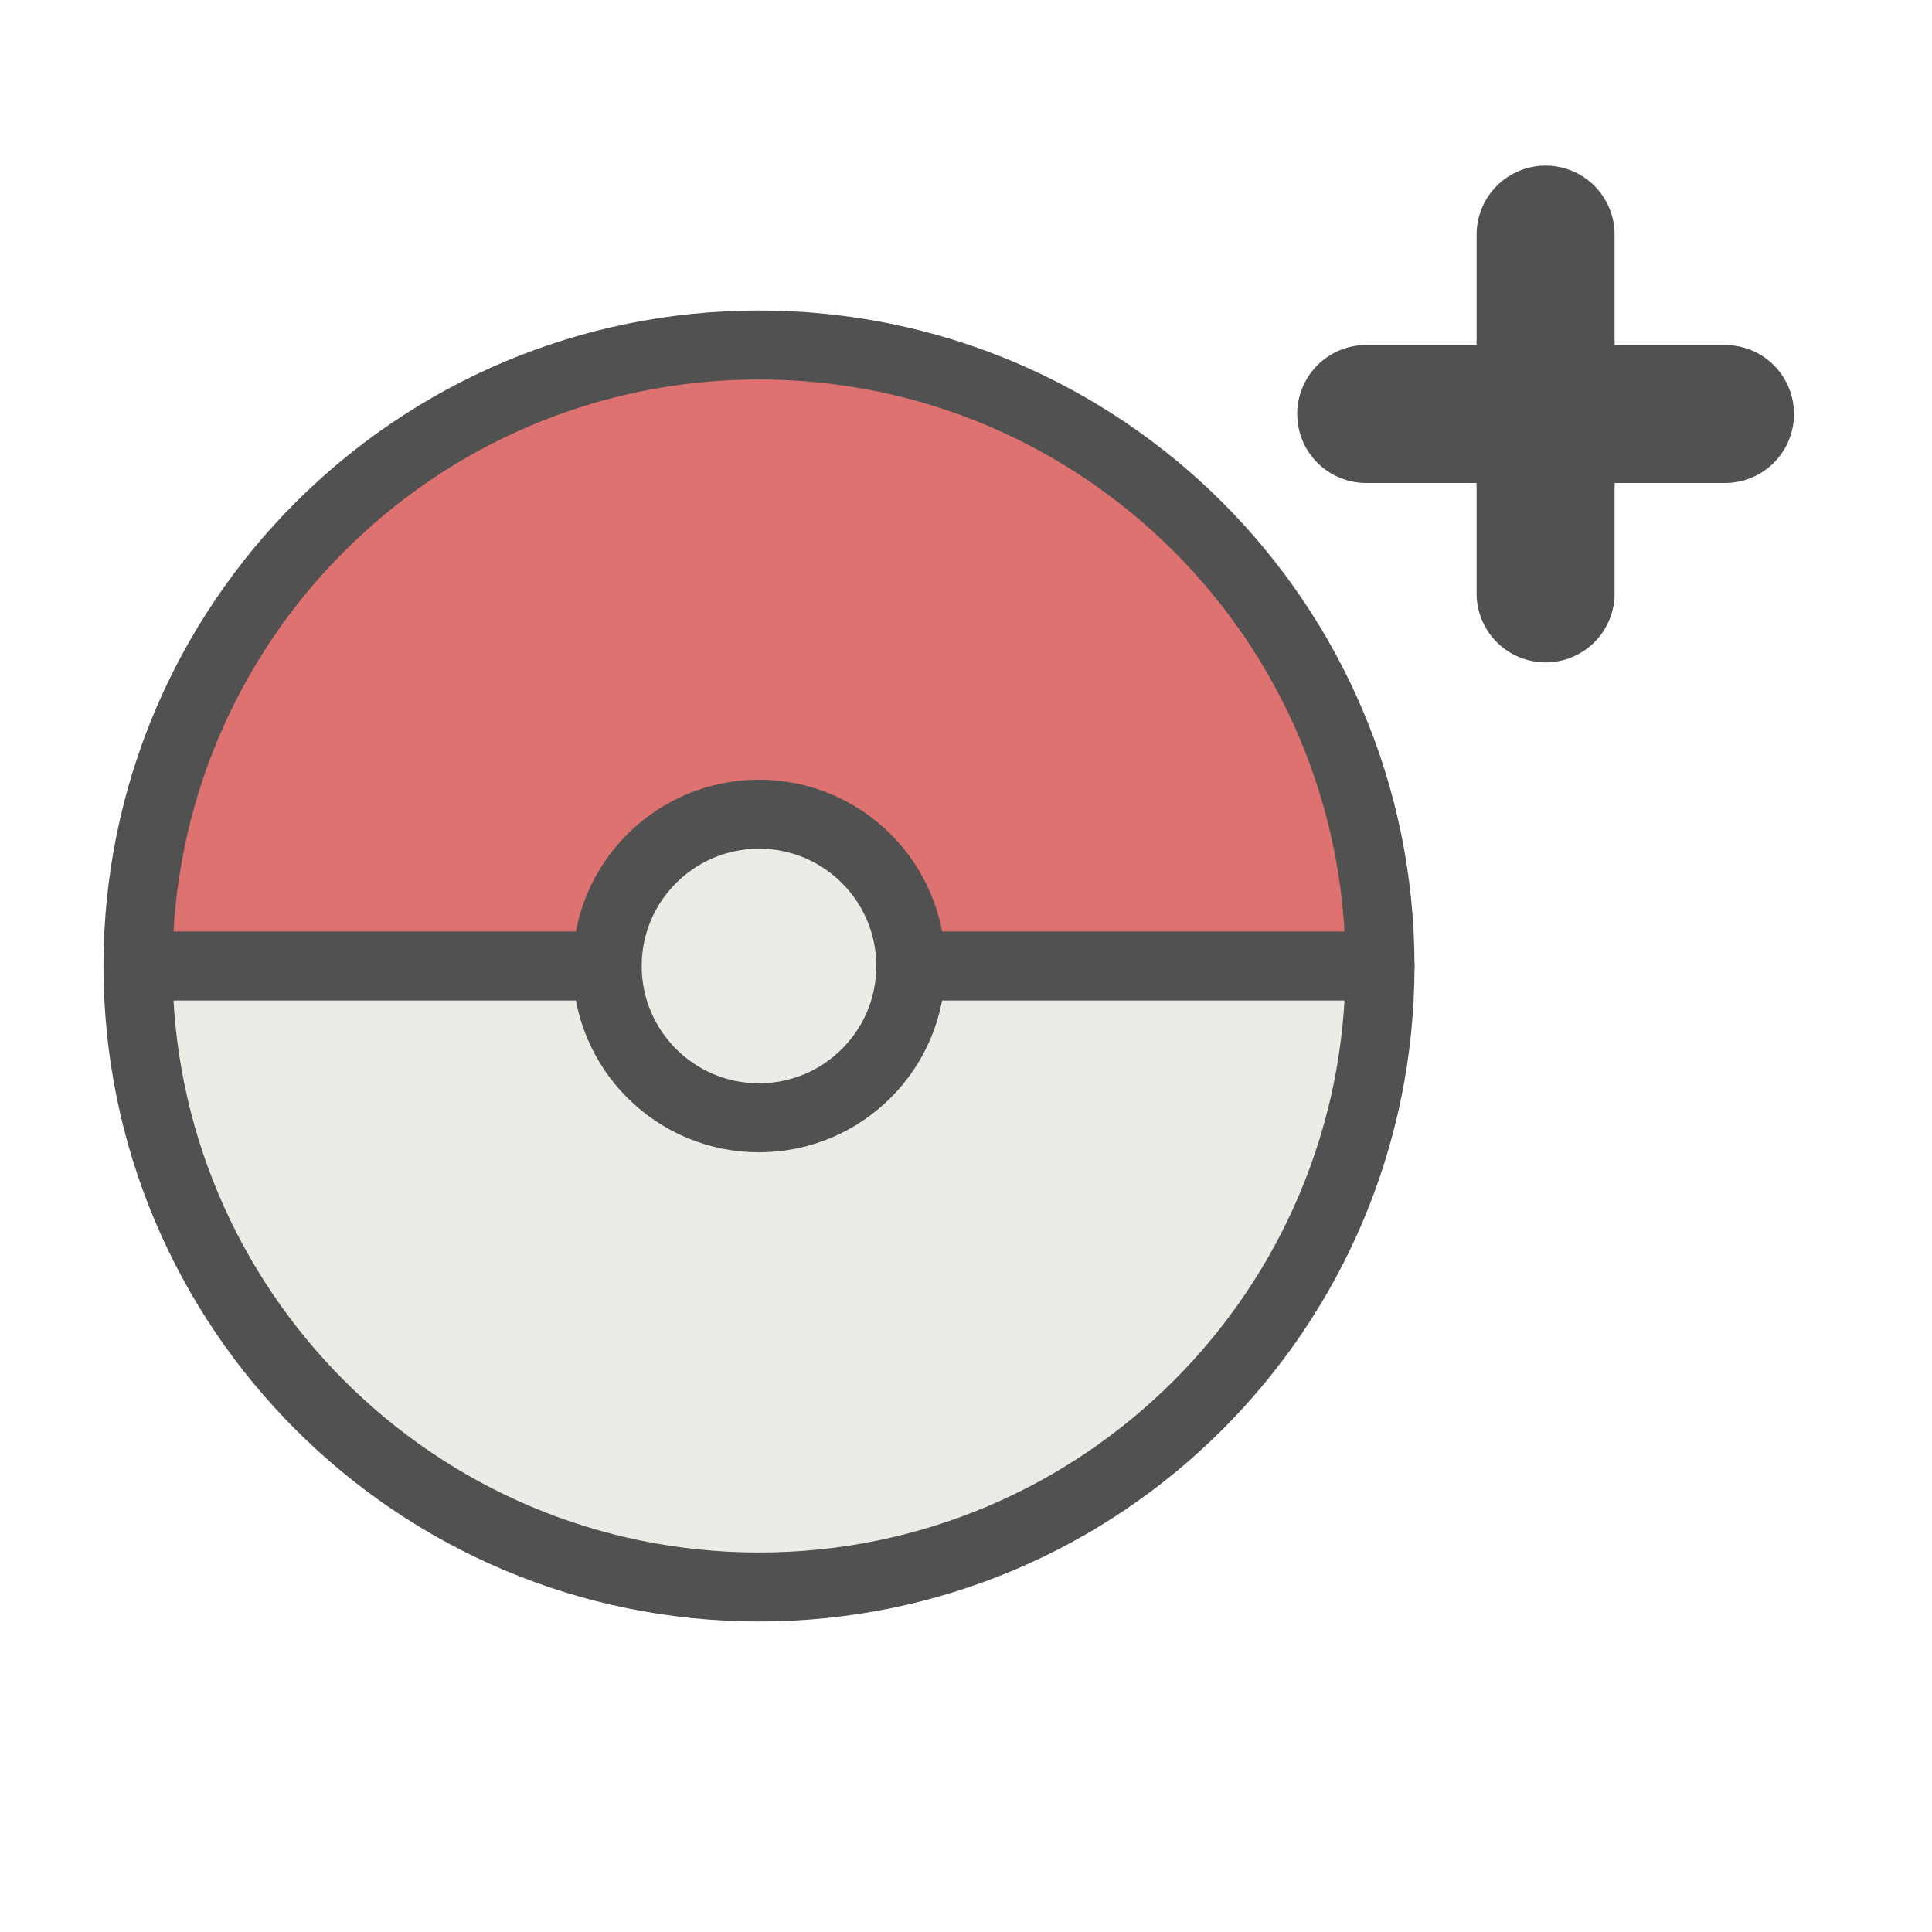
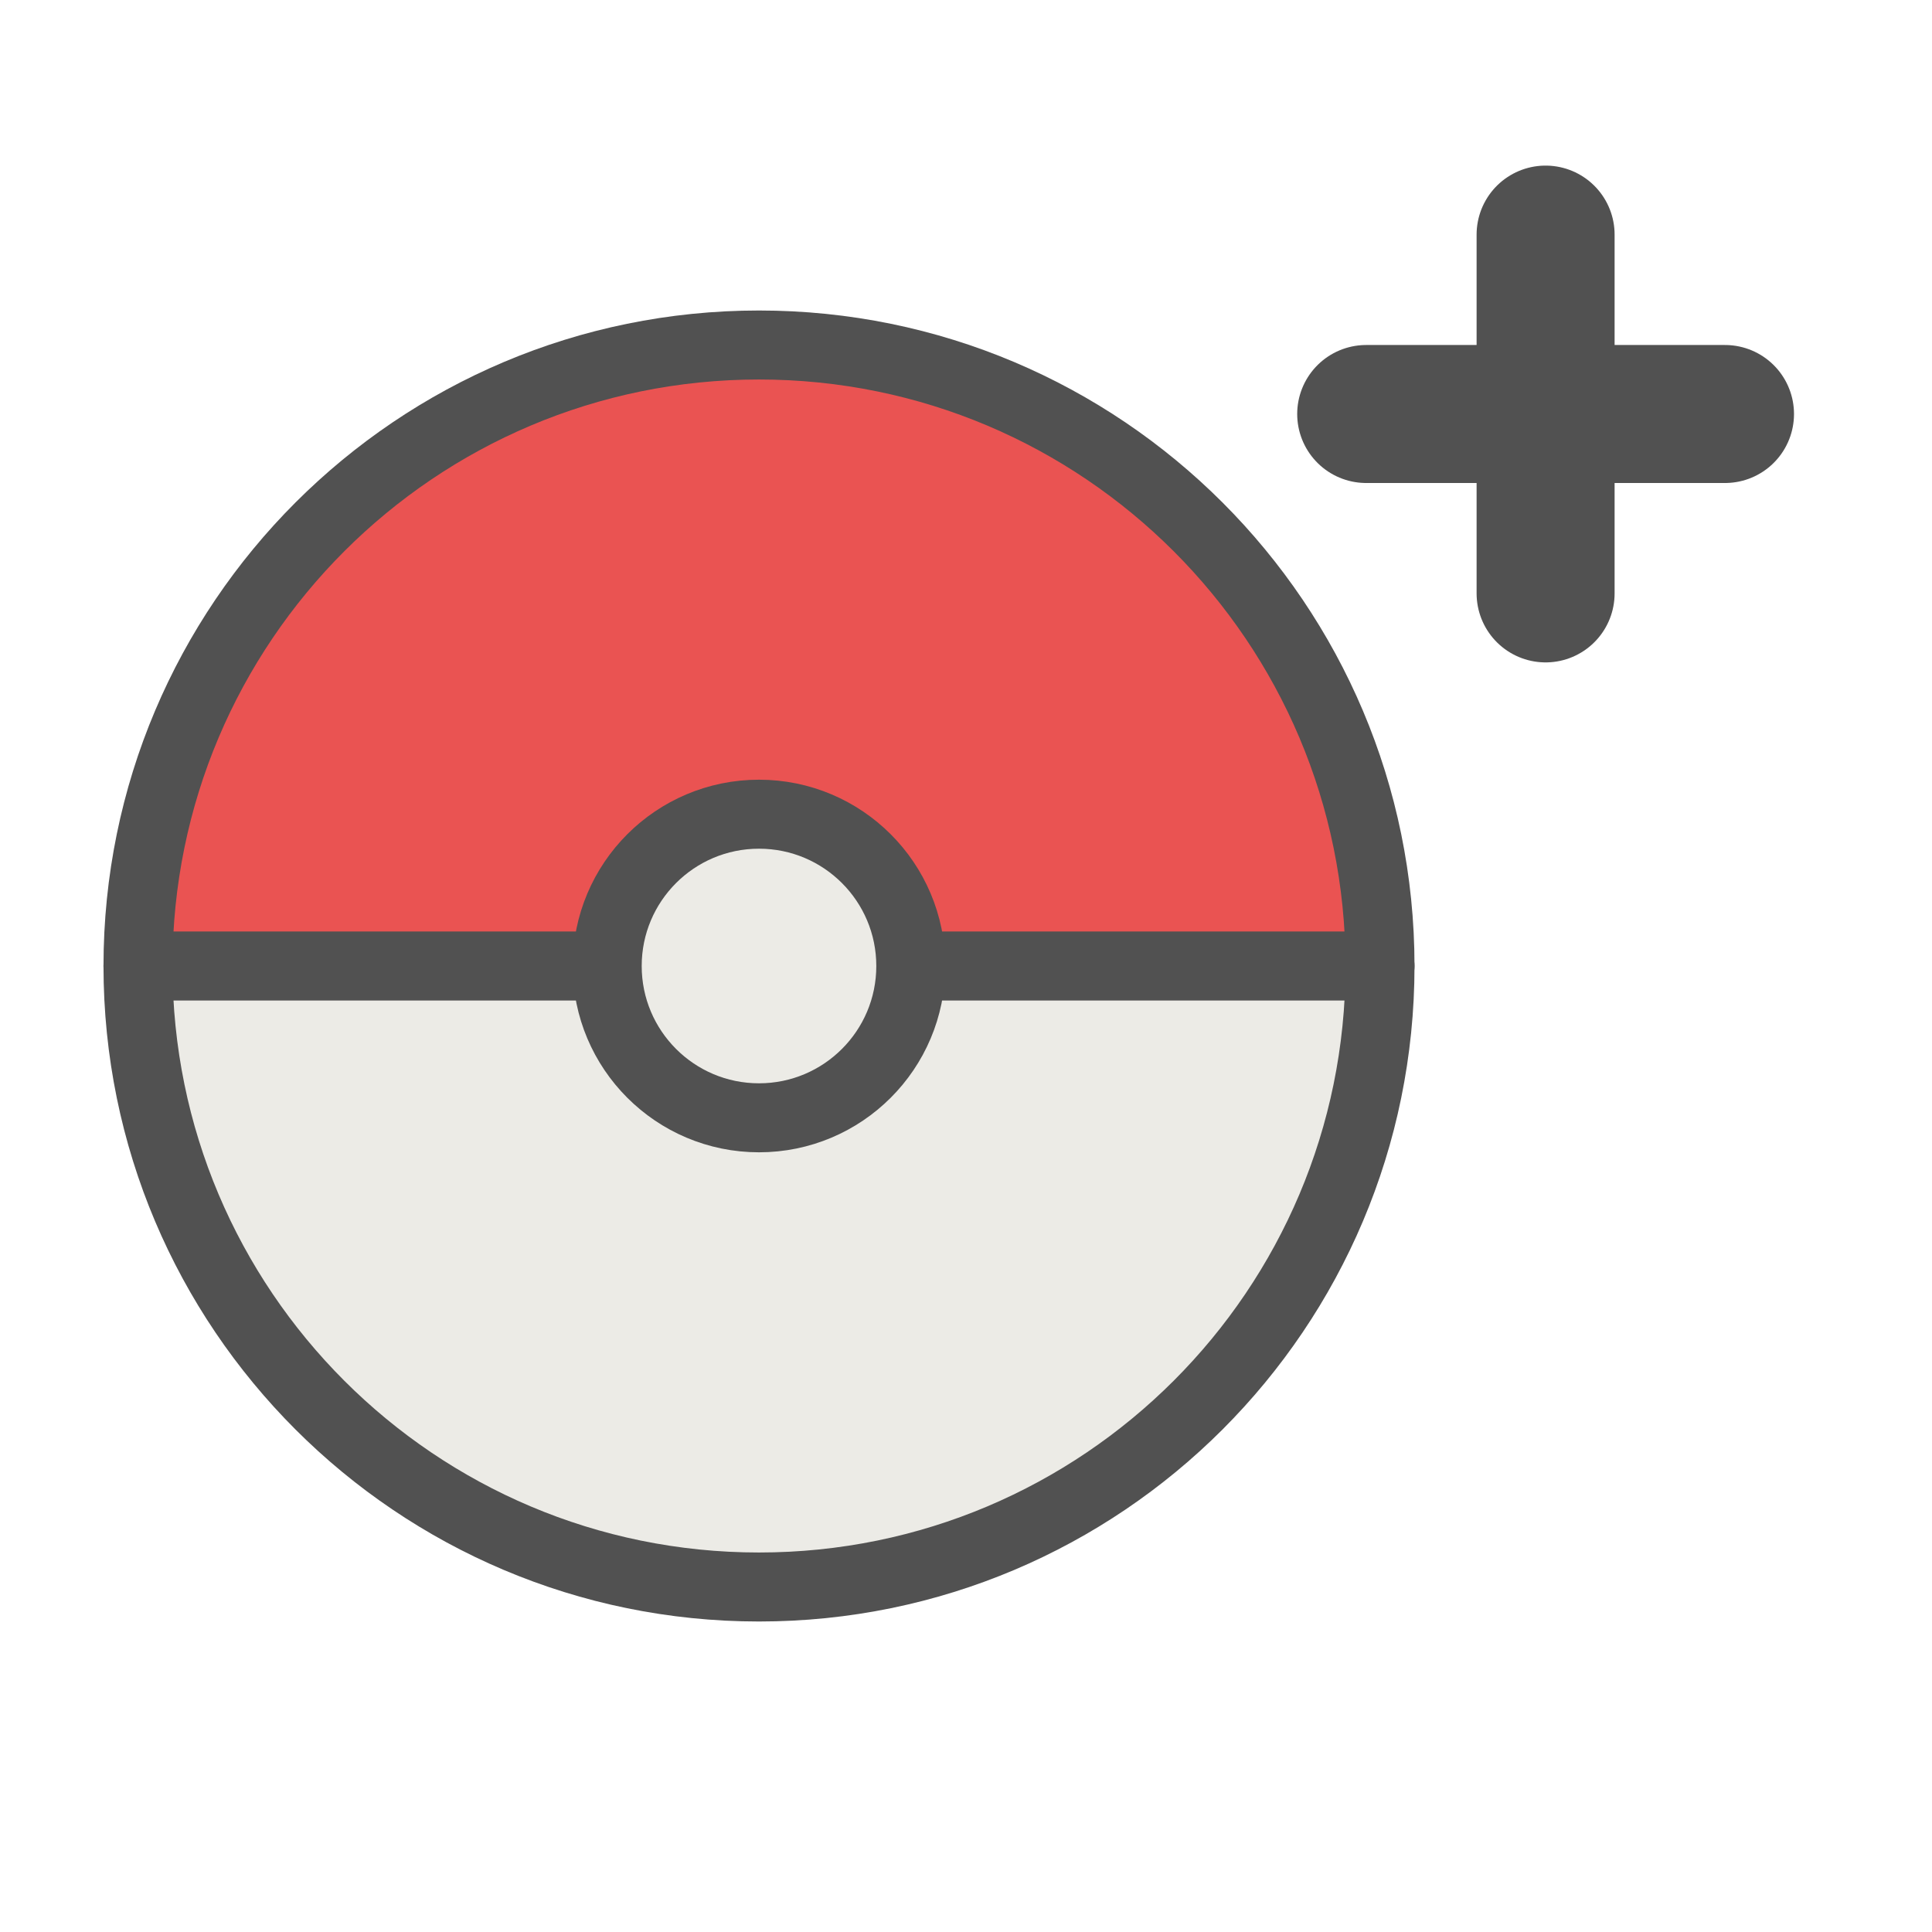
<svg xmlns="http://www.w3.org/2000/svg" width="24" height="24" viewBox="0 0 28 24" fill="none" aria-hidden="true">
  <defs>
    <clipPath id="ball-clip">
      <circle cx="11" cy="12" r="9" />
    </clipPath>
  </defs>
  <circle cx="11" cy="12" r="9" fill="#ECEBE6" />
-   <rect x="2" y="3" width="18" height="9" fill="#d94b4bc0" clip-path="url(#ball-clip)" />
+   <rect x="2" y="3" width="18" height="9" fill="#ea1616b5" clip-path="url(#ball-clip)" />
  <circle cx="11" cy="12" r="9" stroke="#515151" stroke-width="1" />
  <path d="M2 12H8.4" stroke="#515151" stroke-width="1" stroke-linecap="round" />
  <path d="M13.6 12H20" stroke="#515151" stroke-width="1" stroke-linecap="round" />
  <circle cx="11" cy="12" r="2.2" fill="#ECEBE6" stroke="#515151" stroke-width="1" />
  <path d="M22.4 1.4V6.6" stroke="#515151" stroke-width="2" stroke-linecap="round" />
  <path d="M19.8 4.0H25.0" stroke="#515151" stroke-width="2" stroke-linecap="round" />
</svg>
